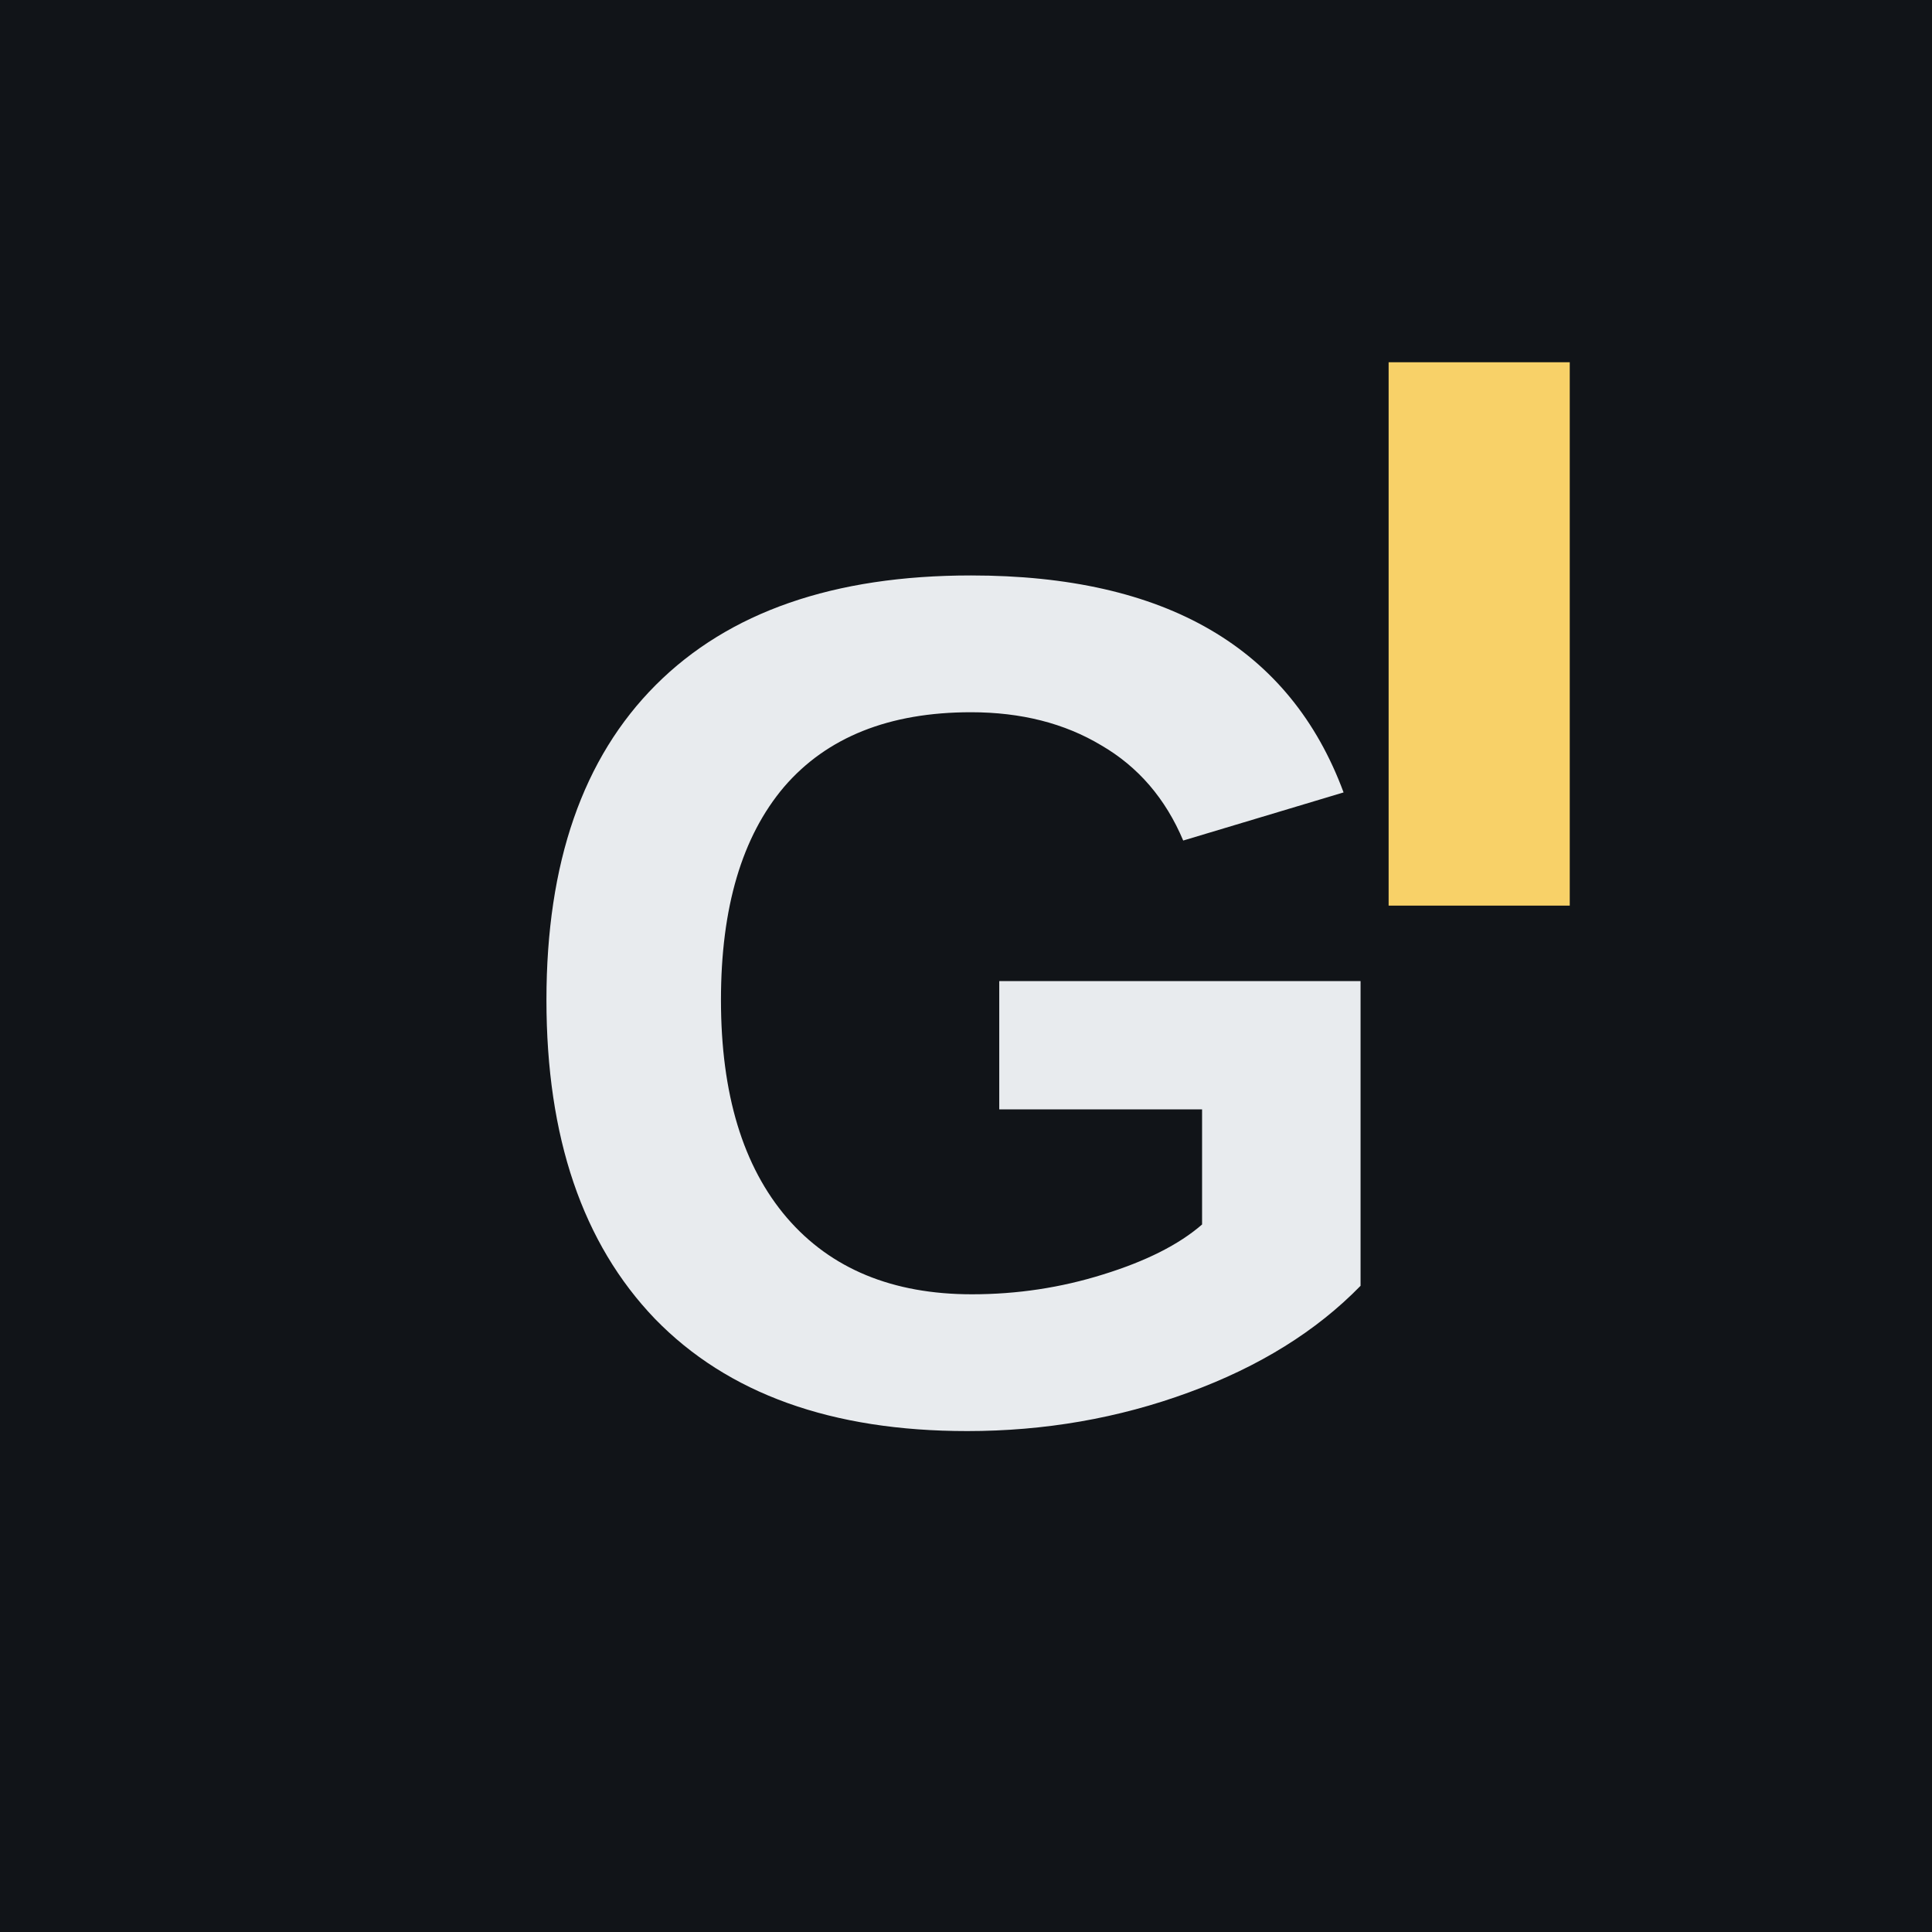
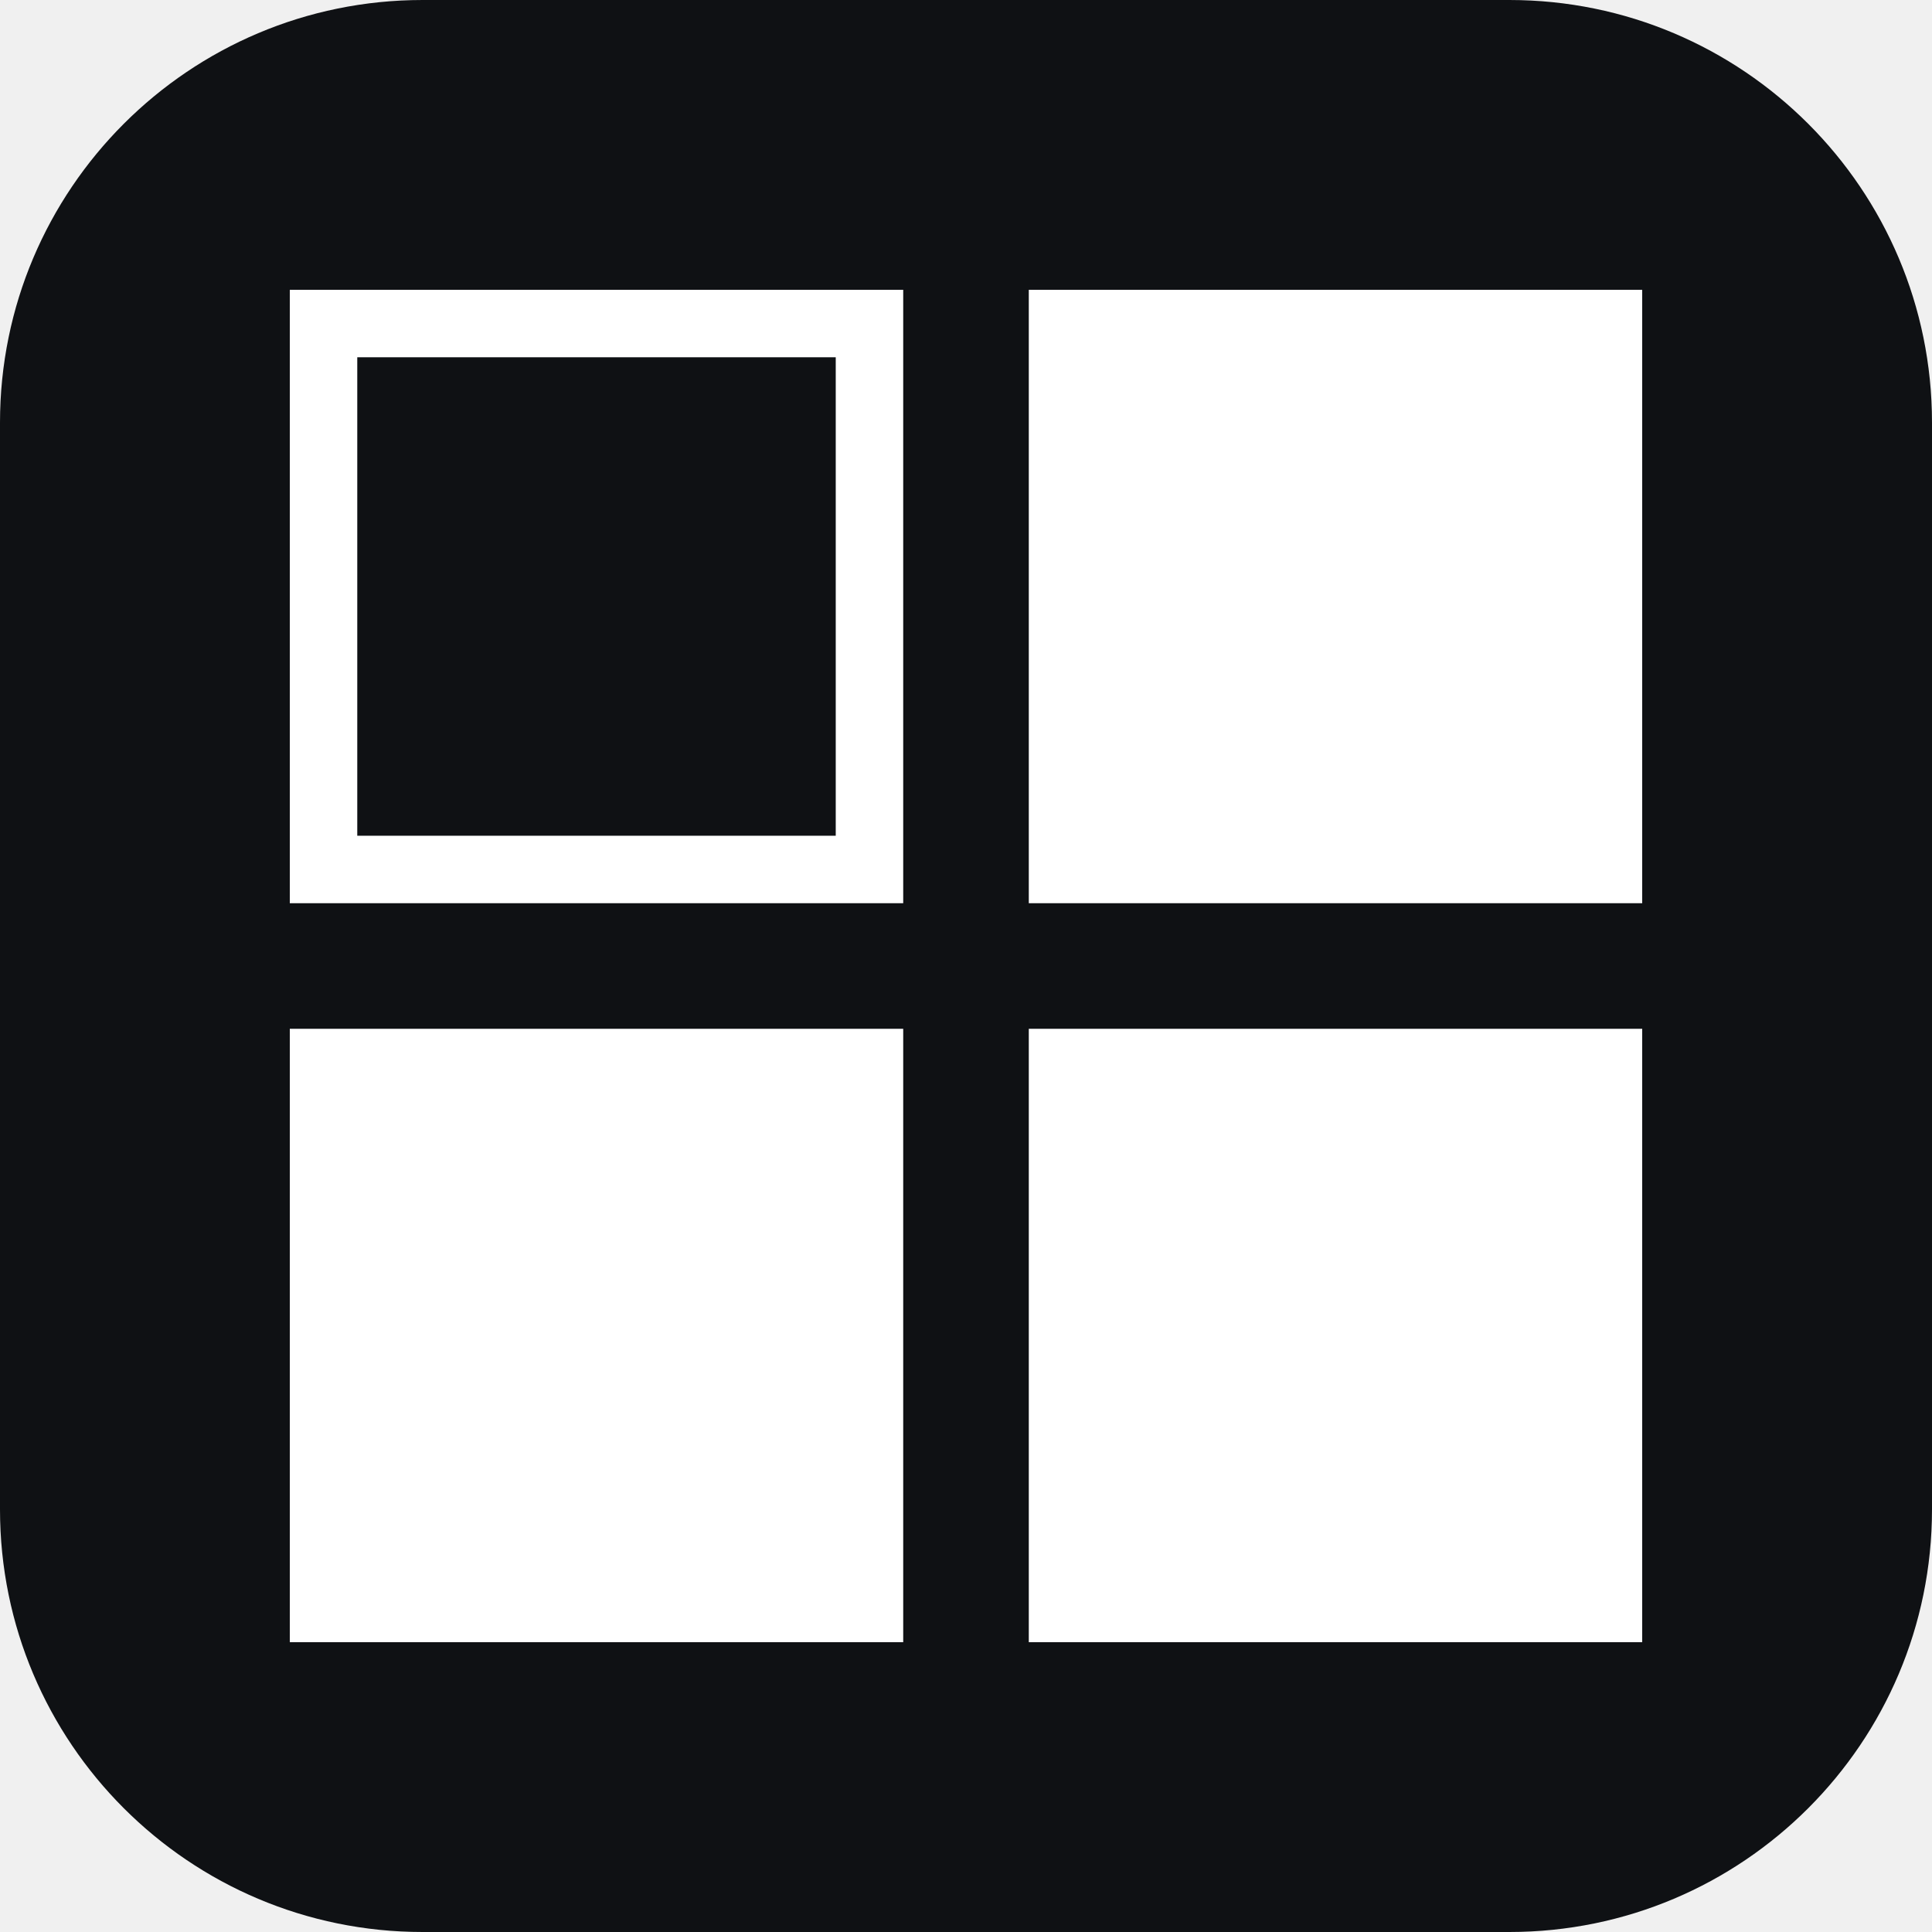
- <svg xmlns="http://www.w3.org/2000/svg" viewBox="0 0 32 32">
-   <rect width="32" height="32" fill="#111418" />
-   <text x="16" y="23.5" text-anchor="middle" font-family="Arial, Helvetica, sans-serif" font-size="20" font-weight="800" fill="#e8ebee">G</text>
-   <path d="M23 6h3v9h-3z" fill="#f8d168" />
+ <svg xmlns="http://www.w3.org/2000/svg" viewBox="0 0 512 512" role="img" aria-label="Gacha Calc">
+   <rect width="512" height="512" rx="112" fill="#0f1114" />
+   <rect x="76.8" y="76.8" width="162.56" height="162.56" fill="#ffffff" />
+   <rect x="94.68" y="94.68" width="126.8" height="126.8" fill="#0f1114" />
+   <rect x="272.64" y="76.8" width="162.56" height="162.56" fill="#ffffff" />
+   <rect x="76.8" y="272.64" width="162.56" height="162.56" fill="#ffffff" />
+   <rect x="272.64" y="272.64" width="162.56" height="162.56" fill="#ffffff" />
</svg>
